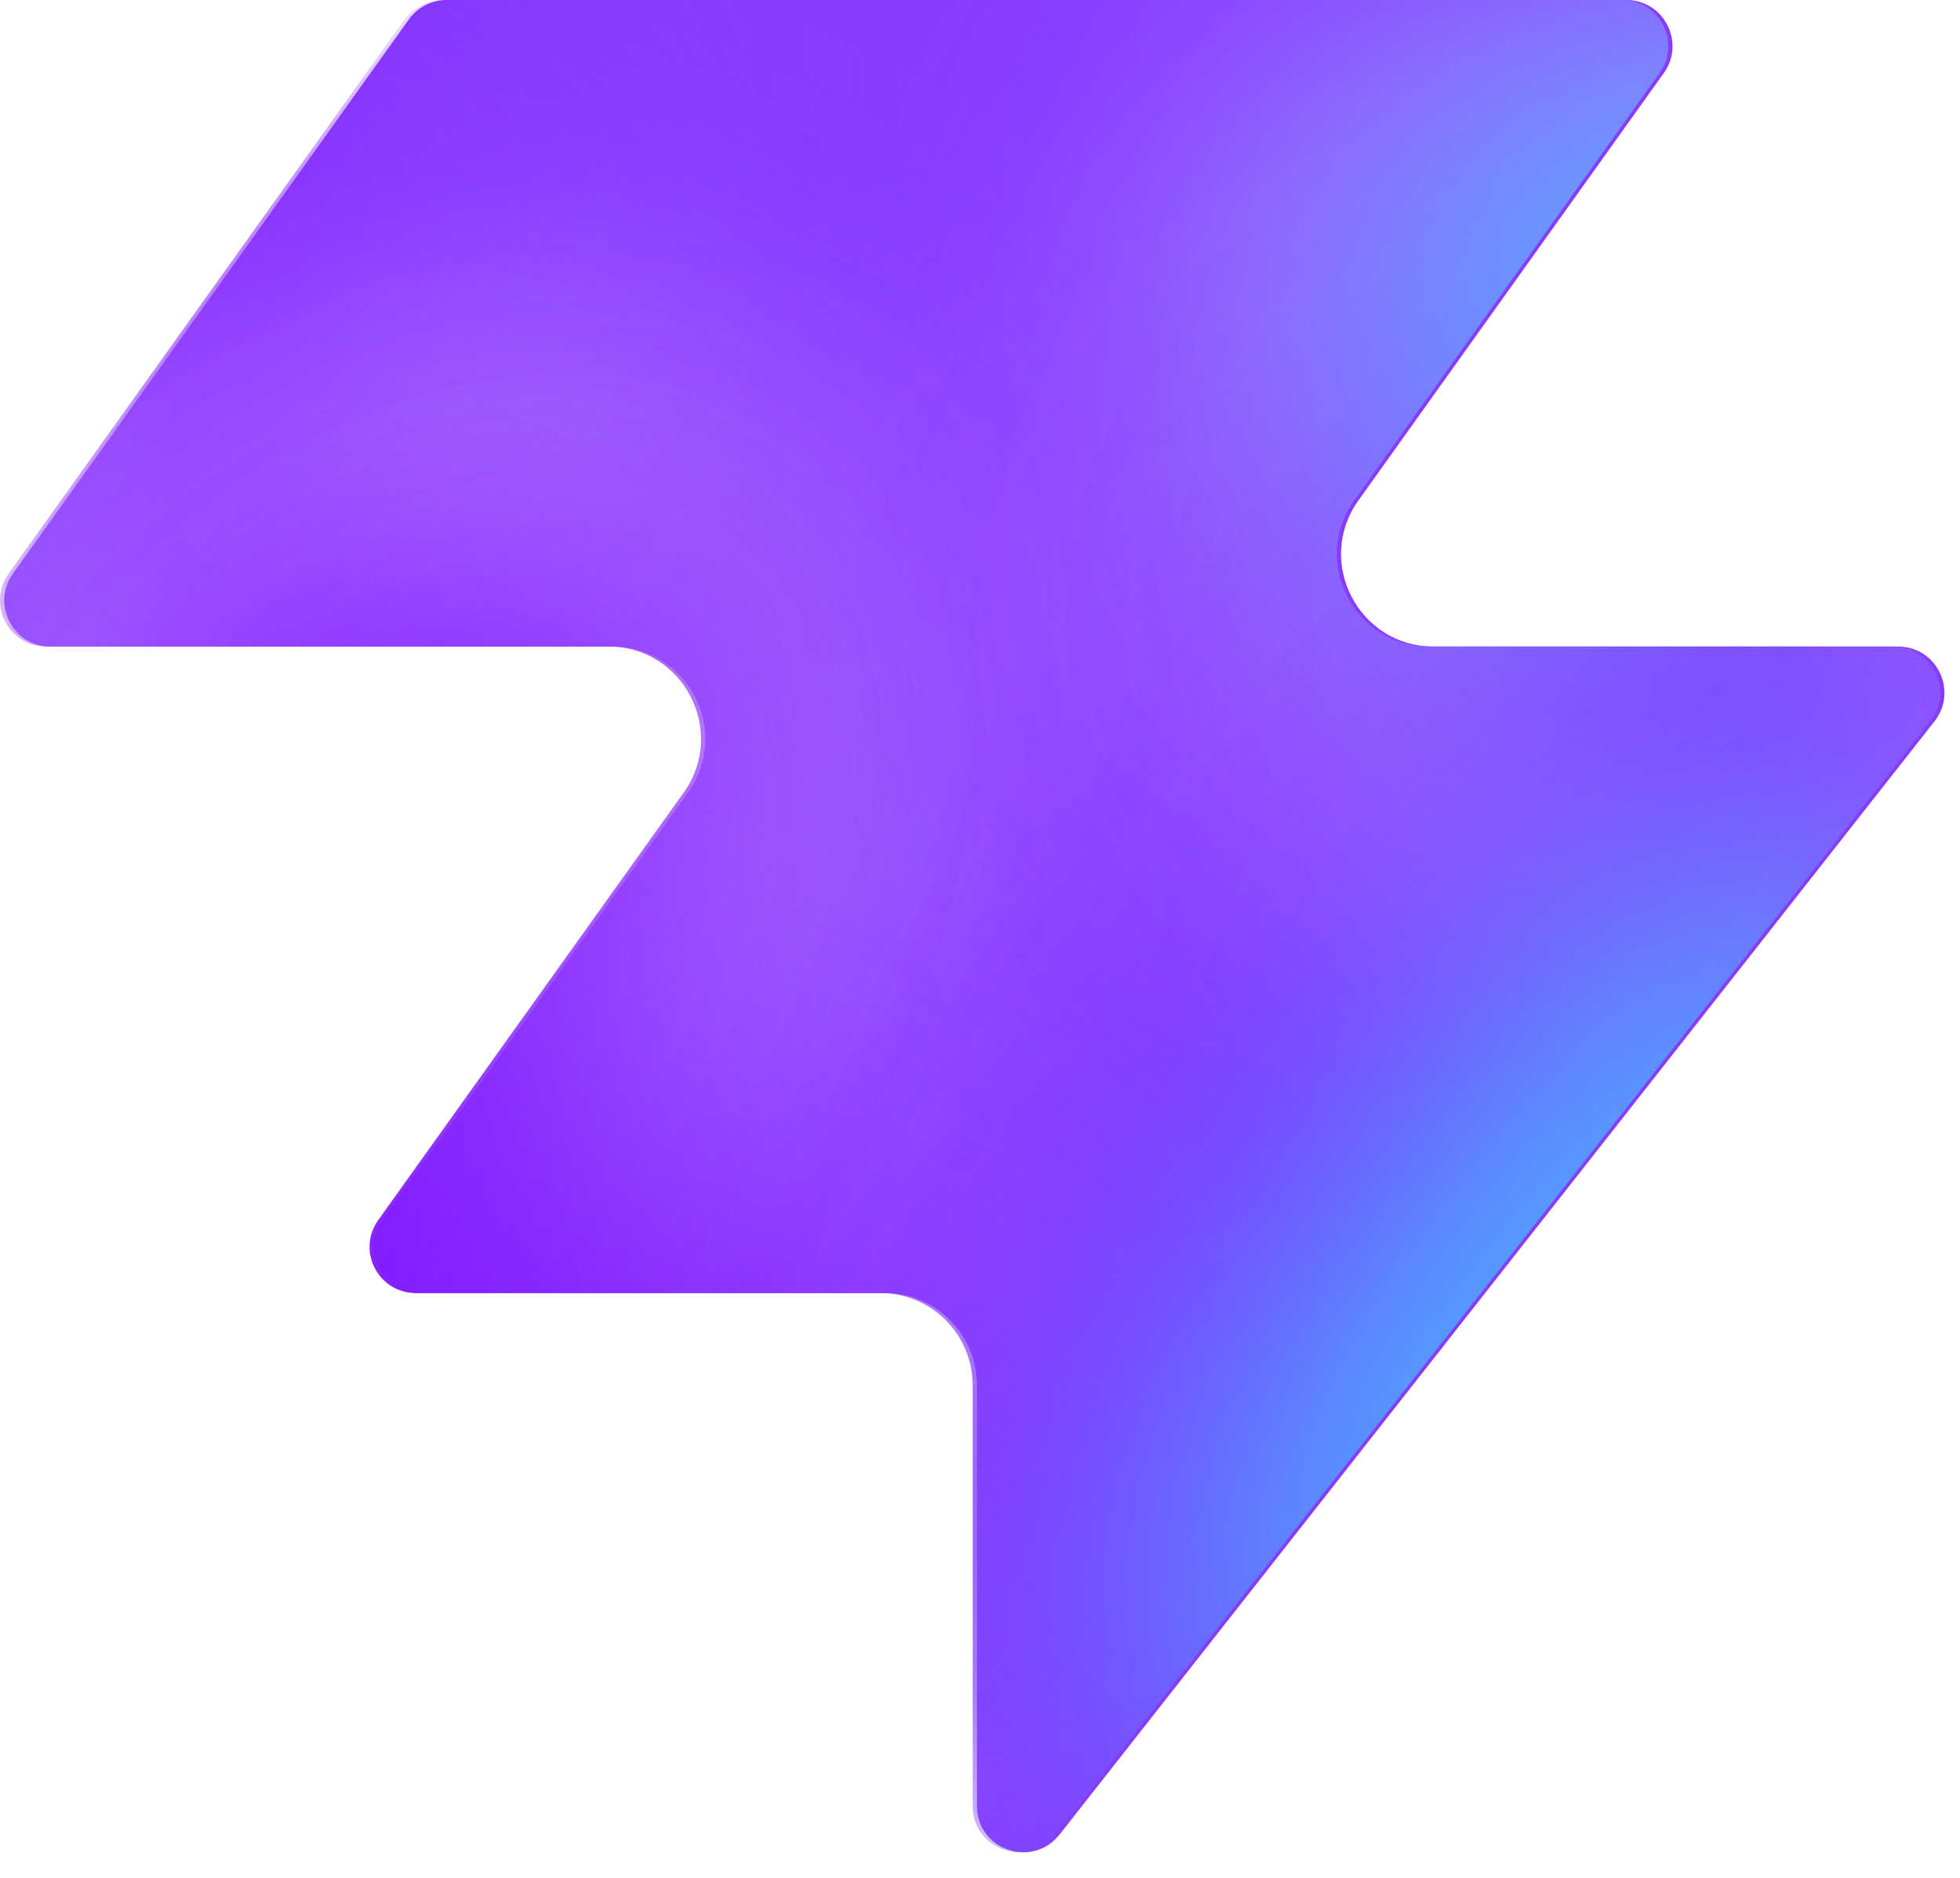
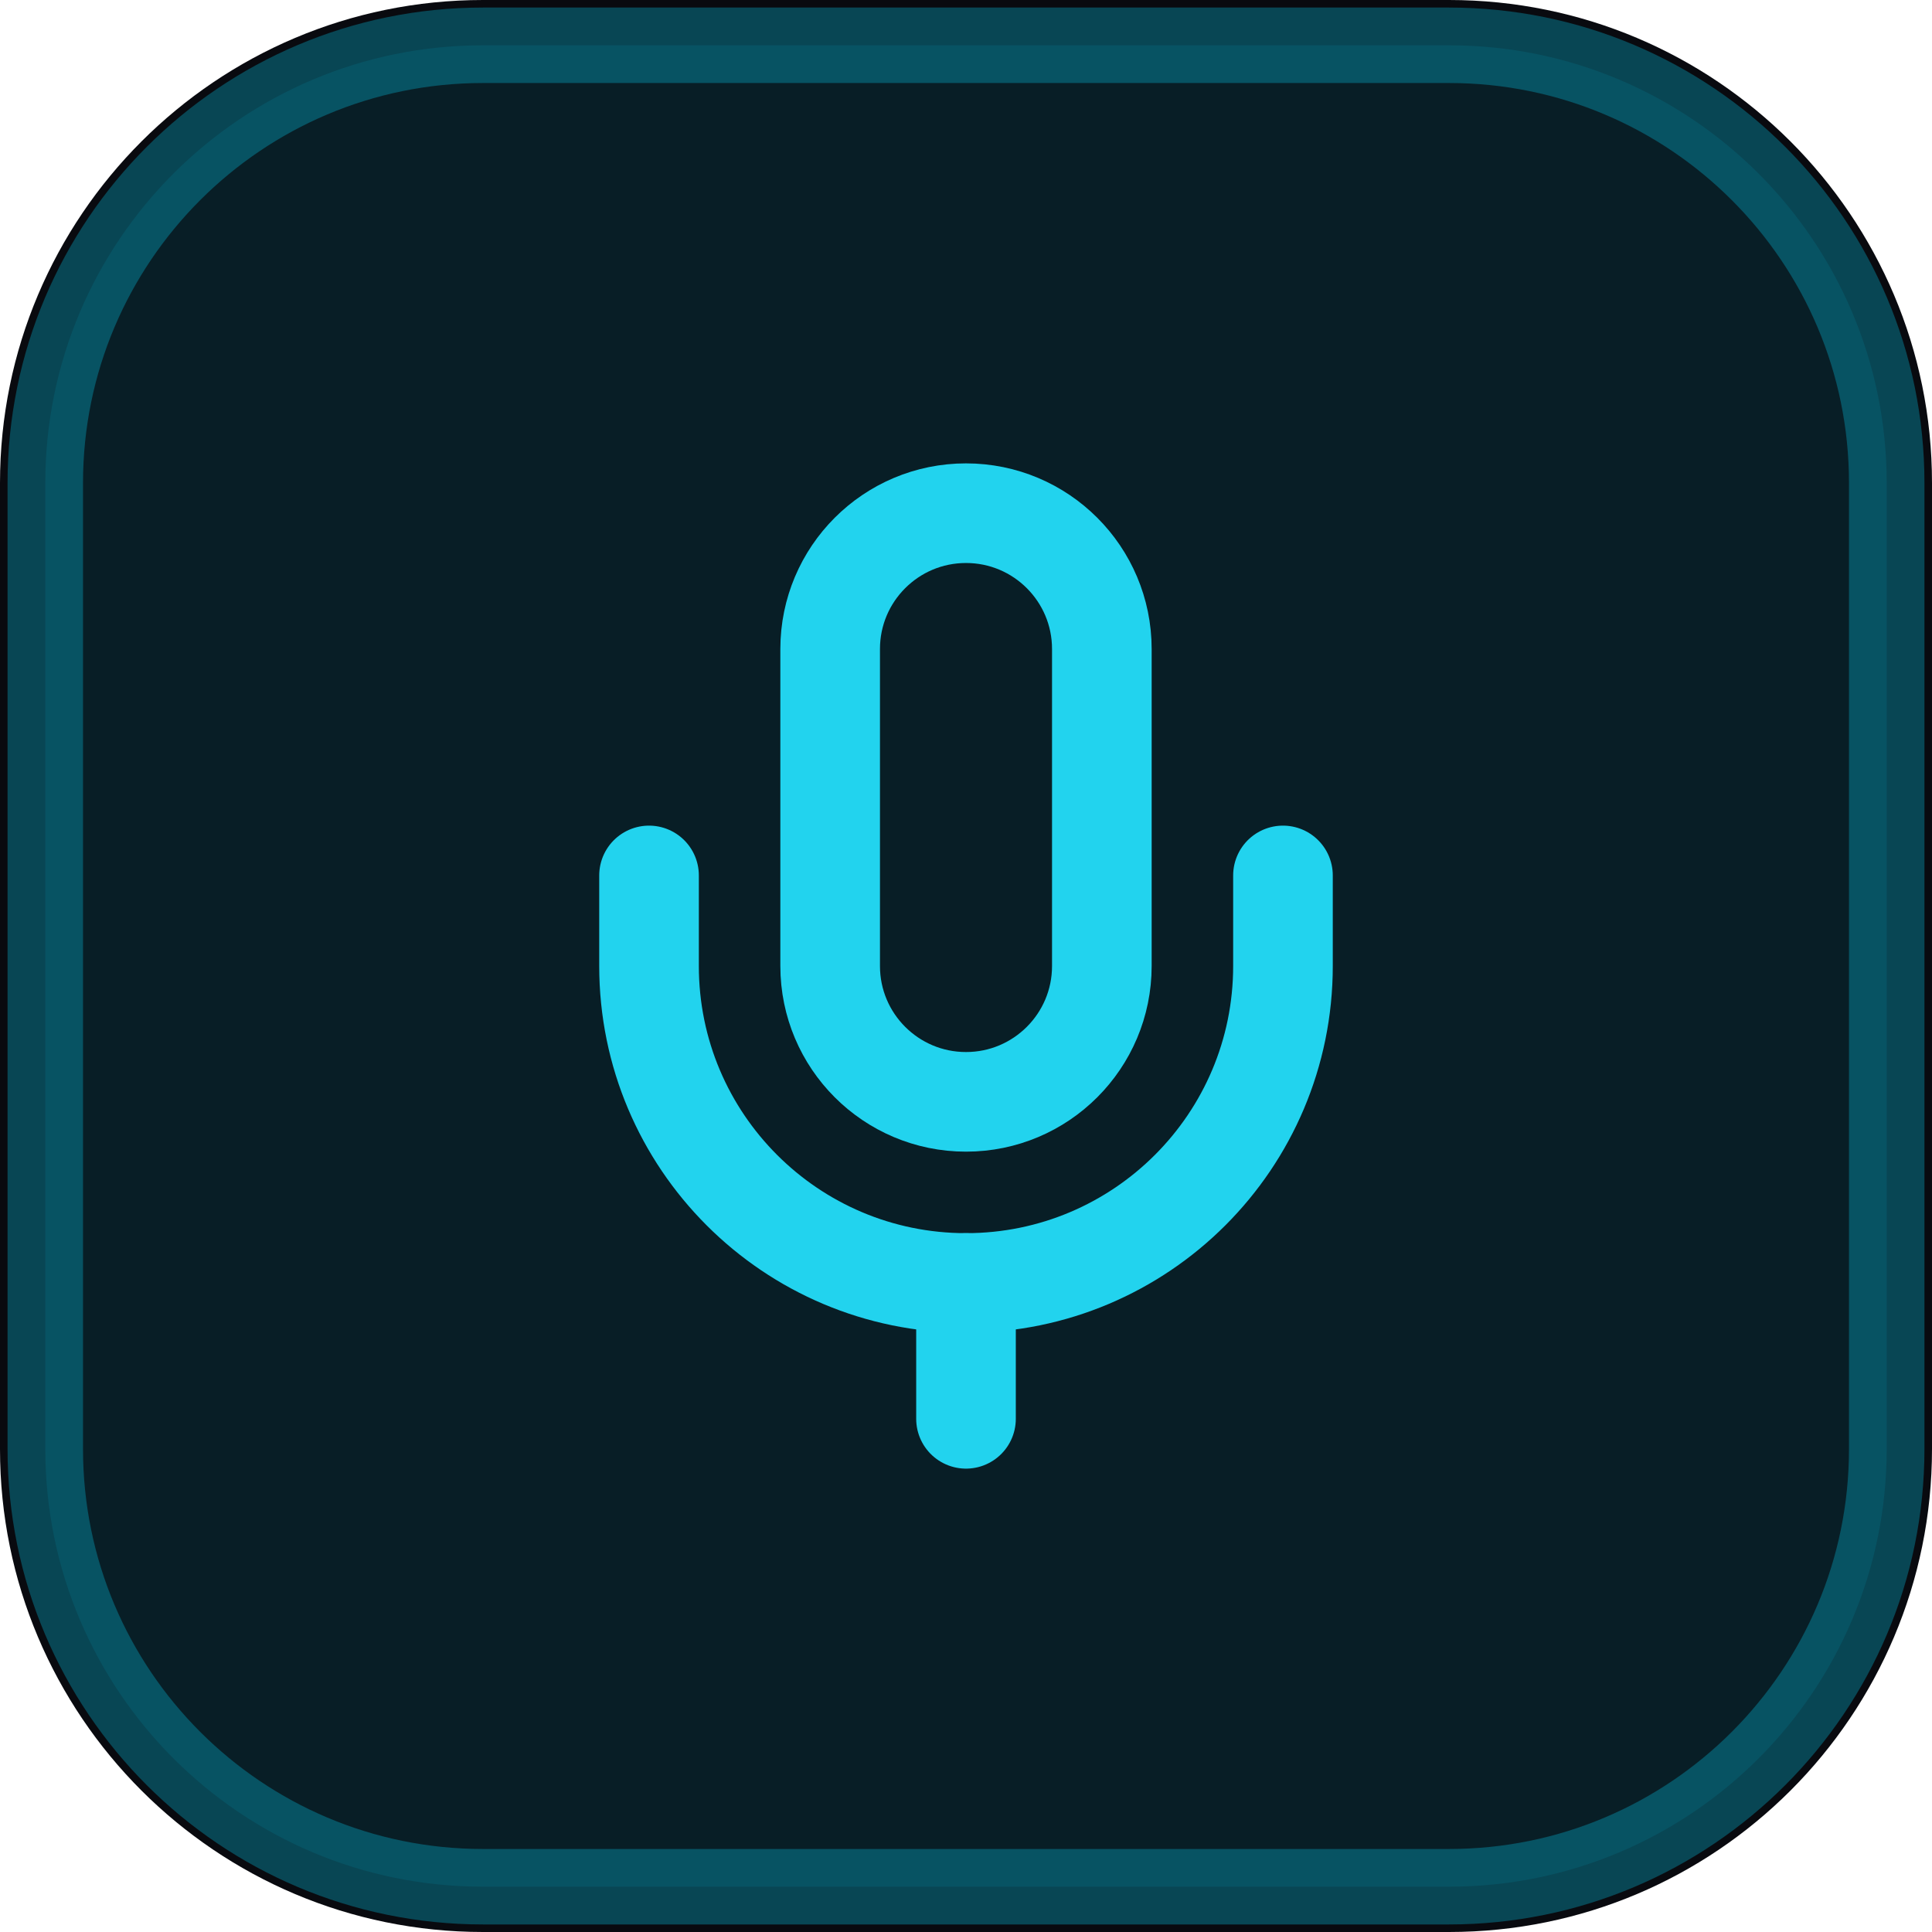
- <svg xmlns="http://www.w3.org/2000/svg" width="48" height="46" fill="none" viewBox="0 0 48 46">
-   <path fill="#863bff" d="M25.946 44.938c-.664.845-2.021.375-2.021-.698V33.937a2.26 2.26 0 0 0-2.262-2.262H10.287c-.92 0-1.456-1.04-.92-1.788l7.48-10.471c1.07-1.497 0-3.578-1.842-3.578H1.237c-.92 0-1.456-1.04-.92-1.788L10.013.474c.214-.297.556-.474.92-.474h28.894c.92 0 1.456 1.04.92 1.788l-7.48 10.471c-1.07 1.498 0 3.579 1.842 3.579h11.377c.943 0 1.473 1.088.89 1.83L25.947 44.94z" style="fill:#863bff;fill:color(display-p3 .525 .23 1);fill-opacity:1" />
-   <mask id="a" width="48" height="46" x="0" y="0" maskUnits="userSpaceOnUse" style="mask-type:alpha">
-     <path fill="#000" d="M25.842 44.938c-.664.844-2.021.375-2.021-.698V33.937a2.26 2.26 0 0 0-2.262-2.262H10.183c-.92 0-1.456-1.04-.92-1.788l7.48-10.471c1.07-1.498 0-3.579-1.842-3.579H1.133c-.92 0-1.456-1.04-.92-1.787L9.91.473c.214-.297.556-.474.92-.474h28.894c.92 0 1.456 1.04.92 1.788l-7.48 10.471c-1.07 1.498 0 3.578 1.842 3.578h11.377c.943 0 1.473 1.088.89 1.832L25.843 44.94z" style="fill:#000;fill-opacity:1" />
-   </mask>
-   <g mask="url(#a)">
-     <g filter="url(#b)">
-       <ellipse cx="5.508" cy="14.704" fill="#ede6ff" rx="5.508" ry="14.704" style="fill:#ede6ff;fill:color(display-p3 .927 .903 1);fill-opacity:1" transform="matrix(.00324 1 1 -.00324 -4.47 31.516)" />
-     </g>
-     <g filter="url(#c)">
-       <ellipse cx="10.399" cy="29.851" fill="#ede6ff" rx="10.399" ry="29.851" style="fill:#ede6ff;fill:color(display-p3 .927 .903 1);fill-opacity:1" transform="matrix(.00324 1 1 -.00324 -39.328 7.883)" />
-     </g>
-     <g filter="url(#d)">
-       <ellipse cx="5.508" cy="30.487" fill="#7e14ff" rx="5.508" ry="30.487" style="fill:#7e14ff;fill:color(display-p3 .492 .077 1);fill-opacity:1" transform="rotate(89.814 -25.913 -14.639)scale(1 -1)" />
-     </g>
-     <g filter="url(#e)">
-       <ellipse cx="5.508" cy="30.599" fill="#7e14ff" rx="5.508" ry="30.599" style="fill:#7e14ff;fill:color(display-p3 .492 .077 1);fill-opacity:1" transform="rotate(89.814 -32.644 -3.334)scale(1 -1)" />
-     </g>
-     <g filter="url(#f)">
-       <ellipse cx="5.508" cy="30.599" fill="#7e14ff" rx="5.508" ry="30.599" style="fill:#7e14ff;fill:color(display-p3 .492 .077 1);fill-opacity:1" transform="matrix(.00324 1 1 -.00324 -34.34 30.47)" />
-     </g>
-     <g filter="url(#g)">
-       <ellipse cx="14.072" cy="22.078" fill="#ede6ff" rx="14.072" ry="22.078" style="fill:#ede6ff;fill:color(display-p3 .927 .903 1);fill-opacity:1" transform="rotate(93.35 24.506 48.493)scale(-1 1)" />
-     </g>
-     <g filter="url(#h)">
-       <ellipse cx="3.47" cy="21.501" fill="#7e14ff" rx="3.47" ry="21.501" style="fill:#7e14ff;fill:color(display-p3 .492 .077 1);fill-opacity:1" transform="rotate(89.009 28.708 47.59)scale(-1 1)" />
-     </g>
-     <g filter="url(#i)">
-       <ellipse cx="3.47" cy="21.501" fill="#7e14ff" rx="3.47" ry="21.501" style="fill:#7e14ff;fill:color(display-p3 .492 .077 1);fill-opacity:1" transform="rotate(89.009 28.708 47.59)scale(-1 1)" />
-     </g>
-     <g filter="url(#j)">
-       <ellipse cx=".387" cy="8.972" fill="#7e14ff" rx="4.407" ry="29.108" style="fill:#7e14ff;fill:color(display-p3 .492 .077 1);fill-opacity:1" transform="rotate(39.51 .387 8.972)" />
-     </g>
-     <g filter="url(#k)">
-       <ellipse cx="47.523" cy="-6.092" fill="#7e14ff" rx="4.407" ry="29.108" style="fill:#7e14ff;fill:color(display-p3 .492 .077 1);fill-opacity:1" transform="rotate(37.892 47.523 -6.092)" />
-     </g>
-     <g filter="url(#l)">
-       <ellipse cx="41.412" cy="6.333" fill="#47bfff" rx="5.971" ry="9.665" style="fill:#47bfff;fill:color(display-p3 .28 .748 1);fill-opacity:1" transform="rotate(37.892 41.412 6.333)" />
-     </g>
-     <g filter="url(#m)">
-       <ellipse cx="-1.879" cy="38.332" fill="#7e14ff" rx="4.407" ry="29.108" style="fill:#7e14ff;fill:color(display-p3 .492 .077 1);fill-opacity:1" transform="rotate(37.892 -1.88 38.332)" />
-     </g>
-     <g filter="url(#n)">
-       <ellipse cx="-1.879" cy="38.332" fill="#7e14ff" rx="4.407" ry="29.108" style="fill:#7e14ff;fill:color(display-p3 .492 .077 1);fill-opacity:1" transform="rotate(37.892 -1.88 38.332)" />
-     </g>
-     <g filter="url(#o)">
-       <ellipse cx="35.651" cy="29.907" fill="#7e14ff" rx="4.407" ry="29.108" style="fill:#7e14ff;fill:color(display-p3 .492 .077 1);fill-opacity:1" transform="rotate(37.892 35.651 29.907)" />
-     </g>
-     <g filter="url(#p)">
-       <ellipse cx="38.418" cy="32.4" fill="#47bfff" rx="5.971" ry="15.297" style="fill:#47bfff;fill:color(display-p3 .28 .748 1);fill-opacity:1" transform="rotate(37.892 38.418 32.4)" />
-     </g>
+ <svg xmlns="http://www.w3.org/2000/svg" viewBox="0 0 32 32" width="32" height="32" fill="none">
+   <rect width="32" height="32" rx="8" fill="#090a0f" />
+   <rect x="0.75" y="0.75" width="30.5" height="30.5" rx="7.25" fill="#06b6d4" fill-opacity="0.12" stroke="#06b6d4" stroke-width="1.25" stroke-opacity="0.35" />
+   <g transform="translate(16, 16) scale(0.75) translate(-12, -12)" stroke="#22d3ee" stroke-width="2.2" stroke-linecap="round" stroke-linejoin="round" fill="none">
+     <path d="M12 19v3" />
+     <path d="M19 10v2a7 7 0 0 1-14 0v-2" />
+     <rect x="9" y="2" width="6" height="13" rx="3" />
  </g>
-   <defs>
-     <filter id="b" width="60.045" height="41.654" x="-19.77" y="16.149" color-interpolation-filters="sRGB" filterUnits="userSpaceOnUse">
-       <feFlood flood-opacity="0" result="BackgroundImageFix" />
-       <feBlend in="SourceGraphic" in2="BackgroundImageFix" result="shape" />
-       <feGaussianBlur result="effect1_foregroundBlur_2002_17158" stdDeviation="7.659" />
-     </filter>
-     <filter id="c" width="90.34" height="51.437" x="-54.613" y="-7.533" color-interpolation-filters="sRGB" filterUnits="userSpaceOnUse">
-       <feFlood flood-opacity="0" result="BackgroundImageFix" />
-       <feBlend in="SourceGraphic" in2="BackgroundImageFix" result="shape" />
-       <feGaussianBlur result="effect1_foregroundBlur_2002_17158" stdDeviation="7.659" />
-     </filter>
-     <filter id="d" width="79.355" height="29.4" x="-49.64" y="2.03" color-interpolation-filters="sRGB" filterUnits="userSpaceOnUse">
-       <feFlood flood-opacity="0" result="BackgroundImageFix" />
-       <feBlend in="SourceGraphic" in2="BackgroundImageFix" result="shape" />
-       <feGaussianBlur result="effect1_foregroundBlur_2002_17158" stdDeviation="4.596" />
-     </filter>
-     <filter id="e" width="79.579" height="29.4" x="-45.045" y="20.029" color-interpolation-filters="sRGB" filterUnits="userSpaceOnUse">
-       <feFlood flood-opacity="0" result="BackgroundImageFix" />
-       <feBlend in="SourceGraphic" in2="BackgroundImageFix" result="shape" />
-       <feGaussianBlur result="effect1_foregroundBlur_2002_17158" stdDeviation="4.596" />
-     </filter>
-     <filter id="f" width="79.579" height="29.4" x="-43.513" y="21.178" color-interpolation-filters="sRGB" filterUnits="userSpaceOnUse">
-       <feFlood flood-opacity="0" result="BackgroundImageFix" />
-       <feBlend in="SourceGraphic" in2="BackgroundImageFix" result="shape" />
-       <feGaussianBlur result="effect1_foregroundBlur_2002_17158" stdDeviation="4.596" />
-     </filter>
-     <filter id="g" width="74.749" height="58.852" x="15.756" y="-17.901" color-interpolation-filters="sRGB" filterUnits="userSpaceOnUse">
-       <feFlood flood-opacity="0" result="BackgroundImageFix" />
-       <feBlend in="SourceGraphic" in2="BackgroundImageFix" result="shape" />
-       <feGaussianBlur result="effect1_foregroundBlur_2002_17158" stdDeviation="7.659" />
-     </filter>
-     <filter id="h" width="61.377" height="25.362" x="23.548" y="2.284" color-interpolation-filters="sRGB" filterUnits="userSpaceOnUse">
-       <feFlood flood-opacity="0" result="BackgroundImageFix" />
-       <feBlend in="SourceGraphic" in2="BackgroundImageFix" result="shape" />
-       <feGaussianBlur result="effect1_foregroundBlur_2002_17158" stdDeviation="4.596" />
-     </filter>
-     <filter id="i" width="61.377" height="25.362" x="23.548" y="2.284" color-interpolation-filters="sRGB" filterUnits="userSpaceOnUse">
-       <feFlood flood-opacity="0" result="BackgroundImageFix" />
-       <feBlend in="SourceGraphic" in2="BackgroundImageFix" result="shape" />
-       <feGaussianBlur result="effect1_foregroundBlur_2002_17158" stdDeviation="4.596" />
-     </filter>
-     <filter id="j" width="56.045" height="63.649" x="-27.636" y="-22.853" color-interpolation-filters="sRGB" filterUnits="userSpaceOnUse">
-       <feFlood flood-opacity="0" result="BackgroundImageFix" />
-       <feBlend in="SourceGraphic" in2="BackgroundImageFix" result="shape" />
-       <feGaussianBlur result="effect1_foregroundBlur_2002_17158" stdDeviation="4.596" />
-     </filter>
-     <filter id="k" width="54.814" height="64.646" x="20.116" y="-38.415" color-interpolation-filters="sRGB" filterUnits="userSpaceOnUse">
-       <feFlood flood-opacity="0" result="BackgroundImageFix" />
-       <feBlend in="SourceGraphic" in2="BackgroundImageFix" result="shape" />
-       <feGaussianBlur result="effect1_foregroundBlur_2002_17158" stdDeviation="4.596" />
-     </filter>
-     <filter id="l" width="33.541" height="35.313" x="24.641" y="-11.323" color-interpolation-filters="sRGB" filterUnits="userSpaceOnUse">
-       <feFlood flood-opacity="0" result="BackgroundImageFix" />
-       <feBlend in="SourceGraphic" in2="BackgroundImageFix" result="shape" />
-       <feGaussianBlur result="effect1_foregroundBlur_2002_17158" stdDeviation="4.596" />
-     </filter>
-     <filter id="m" width="54.814" height="64.646" x="-29.286" y="6.009" color-interpolation-filters="sRGB" filterUnits="userSpaceOnUse">
-       <feFlood flood-opacity="0" result="BackgroundImageFix" />
-       <feBlend in="SourceGraphic" in2="BackgroundImageFix" result="shape" />
-       <feGaussianBlur result="effect1_foregroundBlur_2002_17158" stdDeviation="4.596" />
-     </filter>
-     <filter id="n" width="54.814" height="64.646" x="-29.286" y="6.009" color-interpolation-filters="sRGB" filterUnits="userSpaceOnUse">
-       <feFlood flood-opacity="0" result="BackgroundImageFix" />
-       <feBlend in="SourceGraphic" in2="BackgroundImageFix" result="shape" />
-       <feGaussianBlur result="effect1_foregroundBlur_2002_17158" stdDeviation="4.596" />
-     </filter>
-     <filter id="o" width="54.814" height="64.646" x="8.244" y="-2.416" color-interpolation-filters="sRGB" filterUnits="userSpaceOnUse">
-       <feFlood flood-opacity="0" result="BackgroundImageFix" />
-       <feBlend in="SourceGraphic" in2="BackgroundImageFix" result="shape" />
-       <feGaussianBlur result="effect1_foregroundBlur_2002_17158" stdDeviation="4.596" />
-     </filter>
-     <filter id="p" width="39.409" height="43.623" x="18.713" y="10.588" color-interpolation-filters="sRGB" filterUnits="userSpaceOnUse">
-       <feFlood flood-opacity="0" result="BackgroundImageFix" />
-       <feBlend in="SourceGraphic" in2="BackgroundImageFix" result="shape" />
-       <feGaussianBlur result="effect1_foregroundBlur_2002_17158" stdDeviation="4.596" />
-     </filter>
-   </defs>
</svg>
